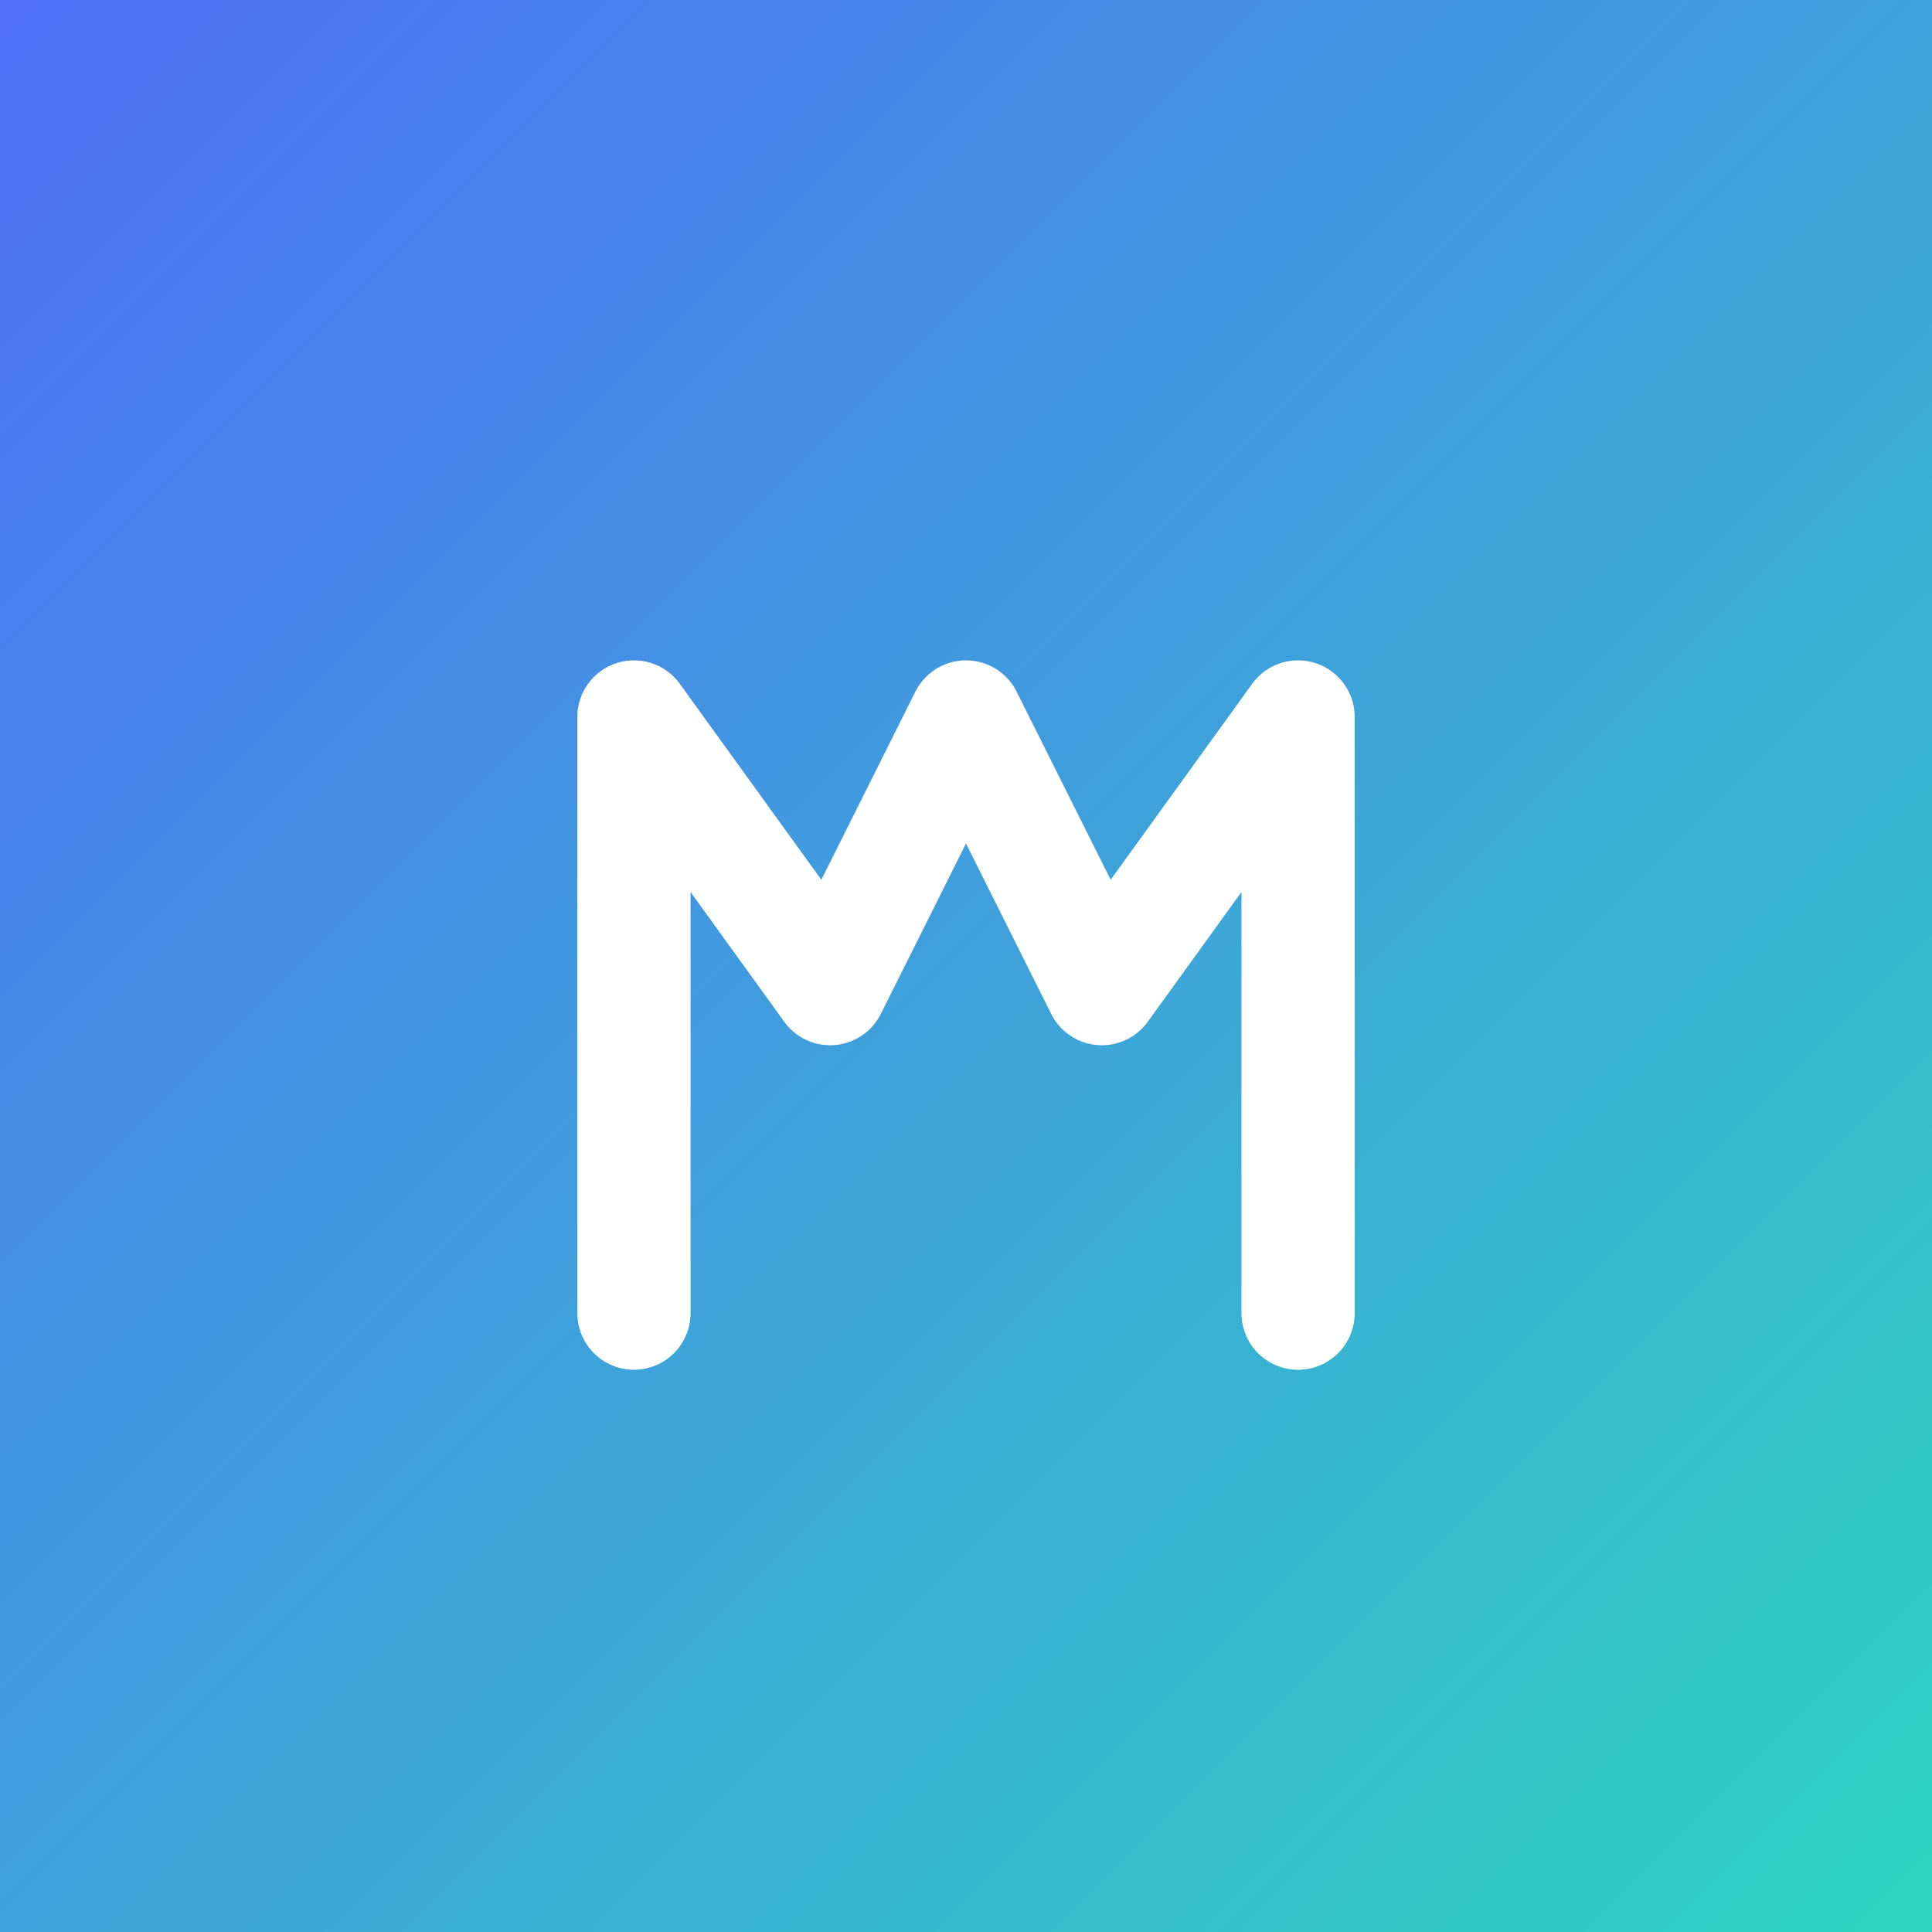
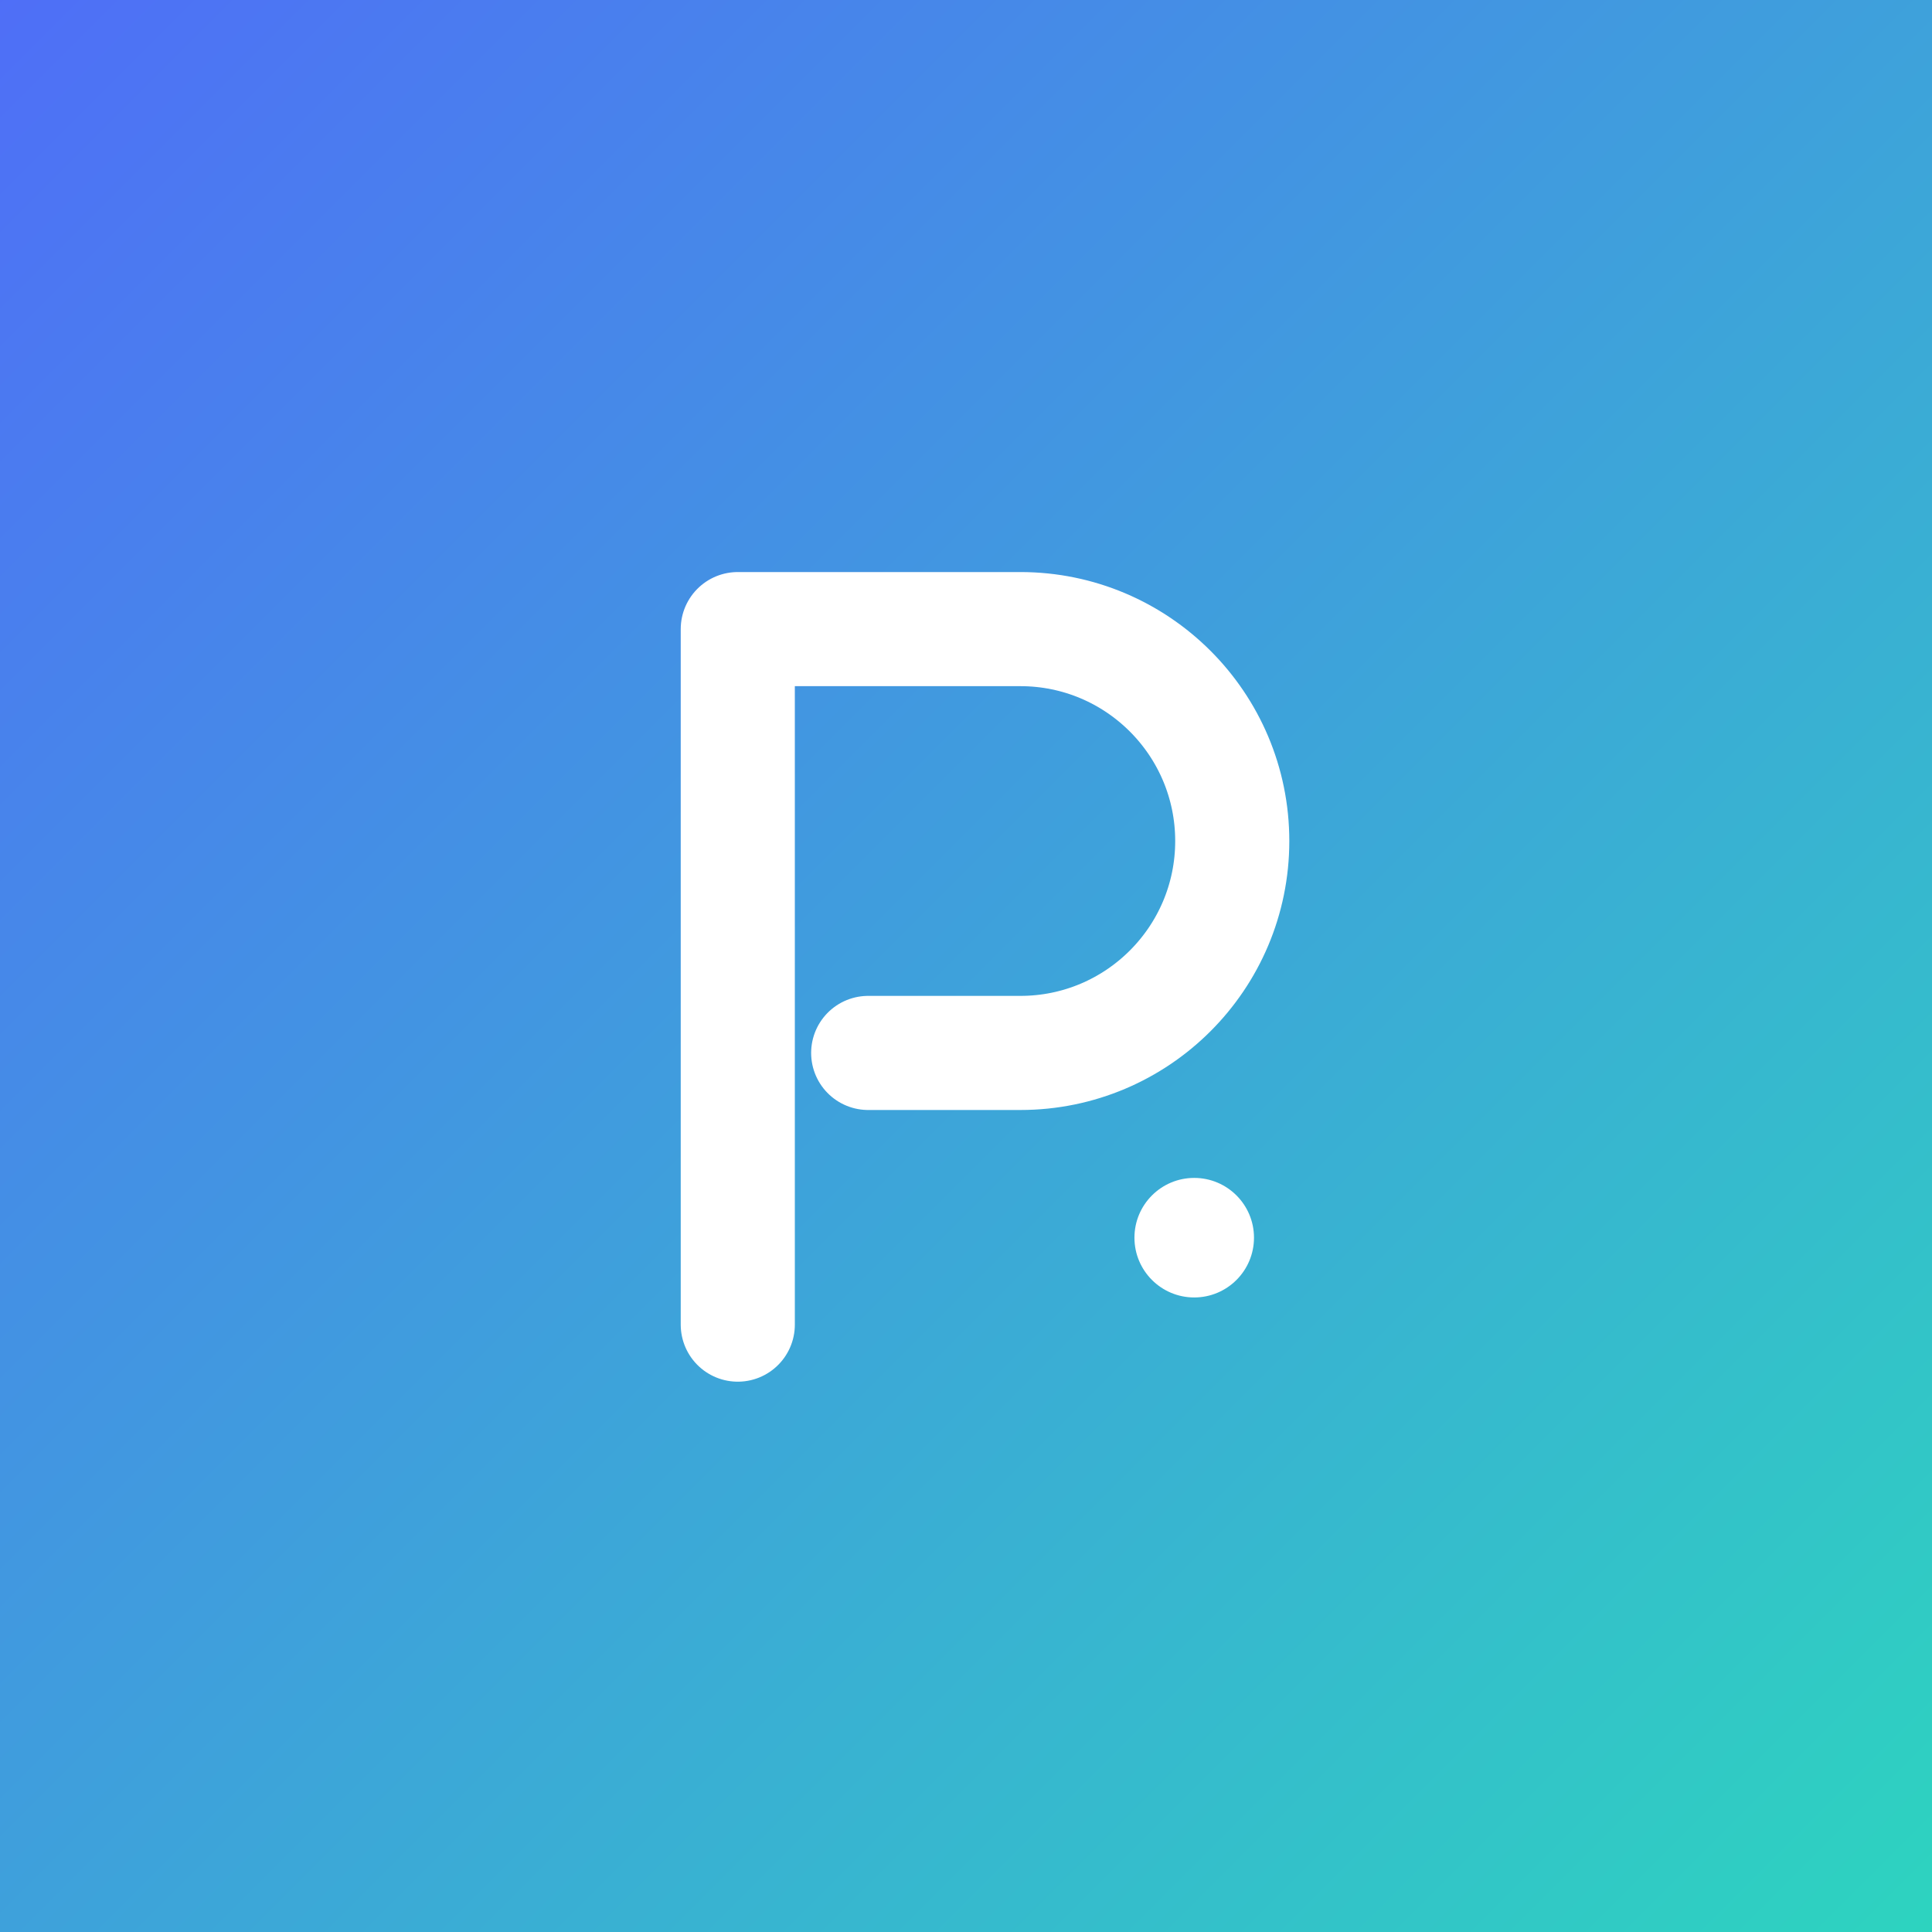
- <svg xmlns="http://www.w3.org/2000/svg" viewBox="0 0 512 512">
+ <svg xmlns="http://www.w3.org/2000/svg" viewBox="0 0 512 512" role="img" aria-label="PREPTRACK">
  <defs>
-     <linearGradient id="g" x1="0" y1="0" x2="1" y2="1">
+     <linearGradient id="pp-bg-m" x1="0" y1="0" x2="1" y2="1">
      <stop offset="0" stop-color="#4f6ef7" />
      <stop offset="1" stop-color="#2dd4bf" />
    </linearGradient>
  </defs>
-   <rect width="512" height="512" fill="url(#g)" />
-   <path d="M168 348V190l52 72 36-72 36 72 52-72v158" fill="none" stroke="#ffffff" stroke-width="30" stroke-linecap="round" stroke-linejoin="round" />
+   <rect width="512" height="512" fill="url(#pp-bg-m)" />
+   <g transform="translate(256 256) scale(0.72) translate(-256 -256)">
+     <path d="M172 388V132h104a78 78 0 0 1 0 156h-56" fill="none" stroke="#ffffff" stroke-width="42" stroke-linecap="round" stroke-linejoin="round" />
+     <circle cx="340" cy="356" r="22" fill="#ffffff" />
+   </g>
</svg>
